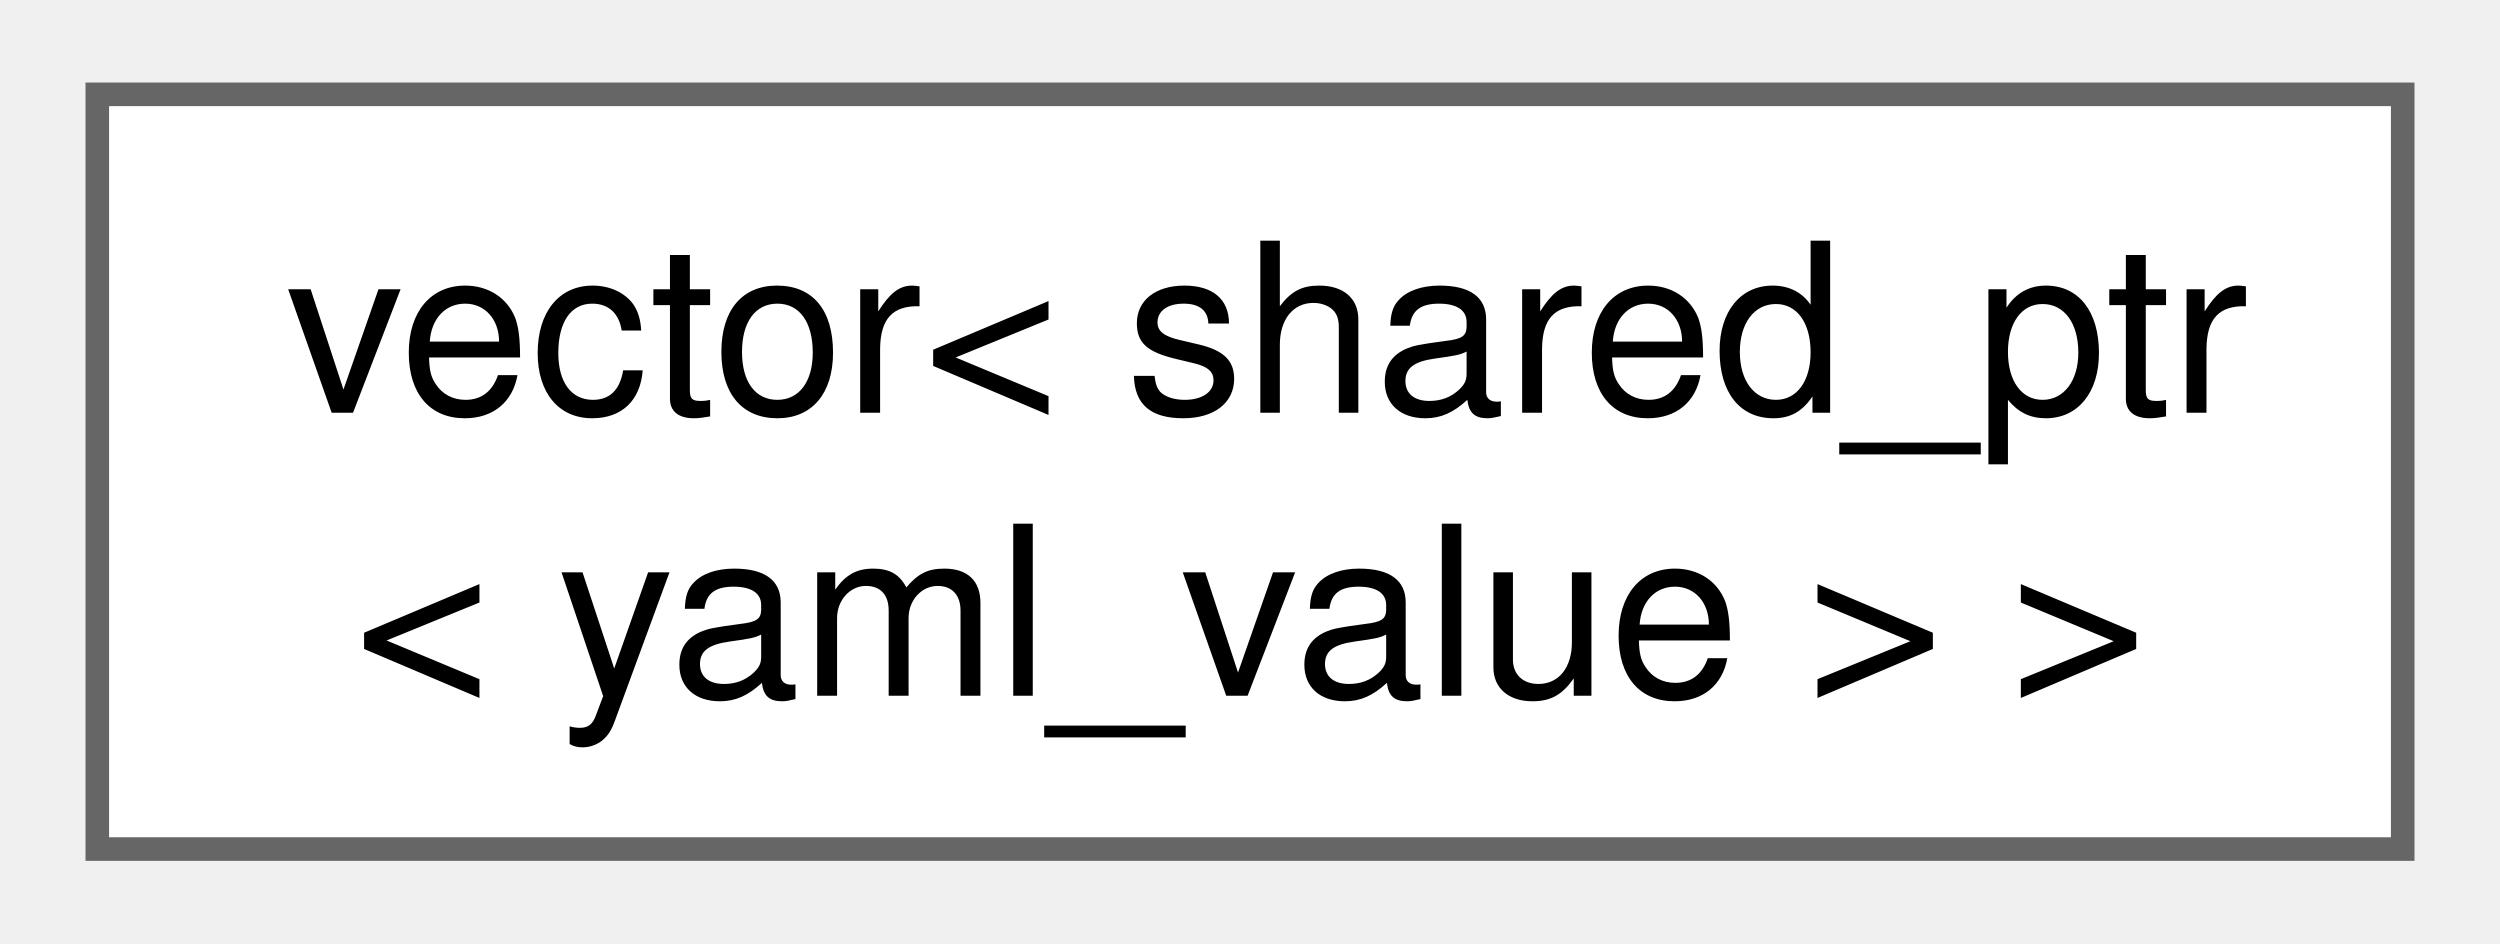
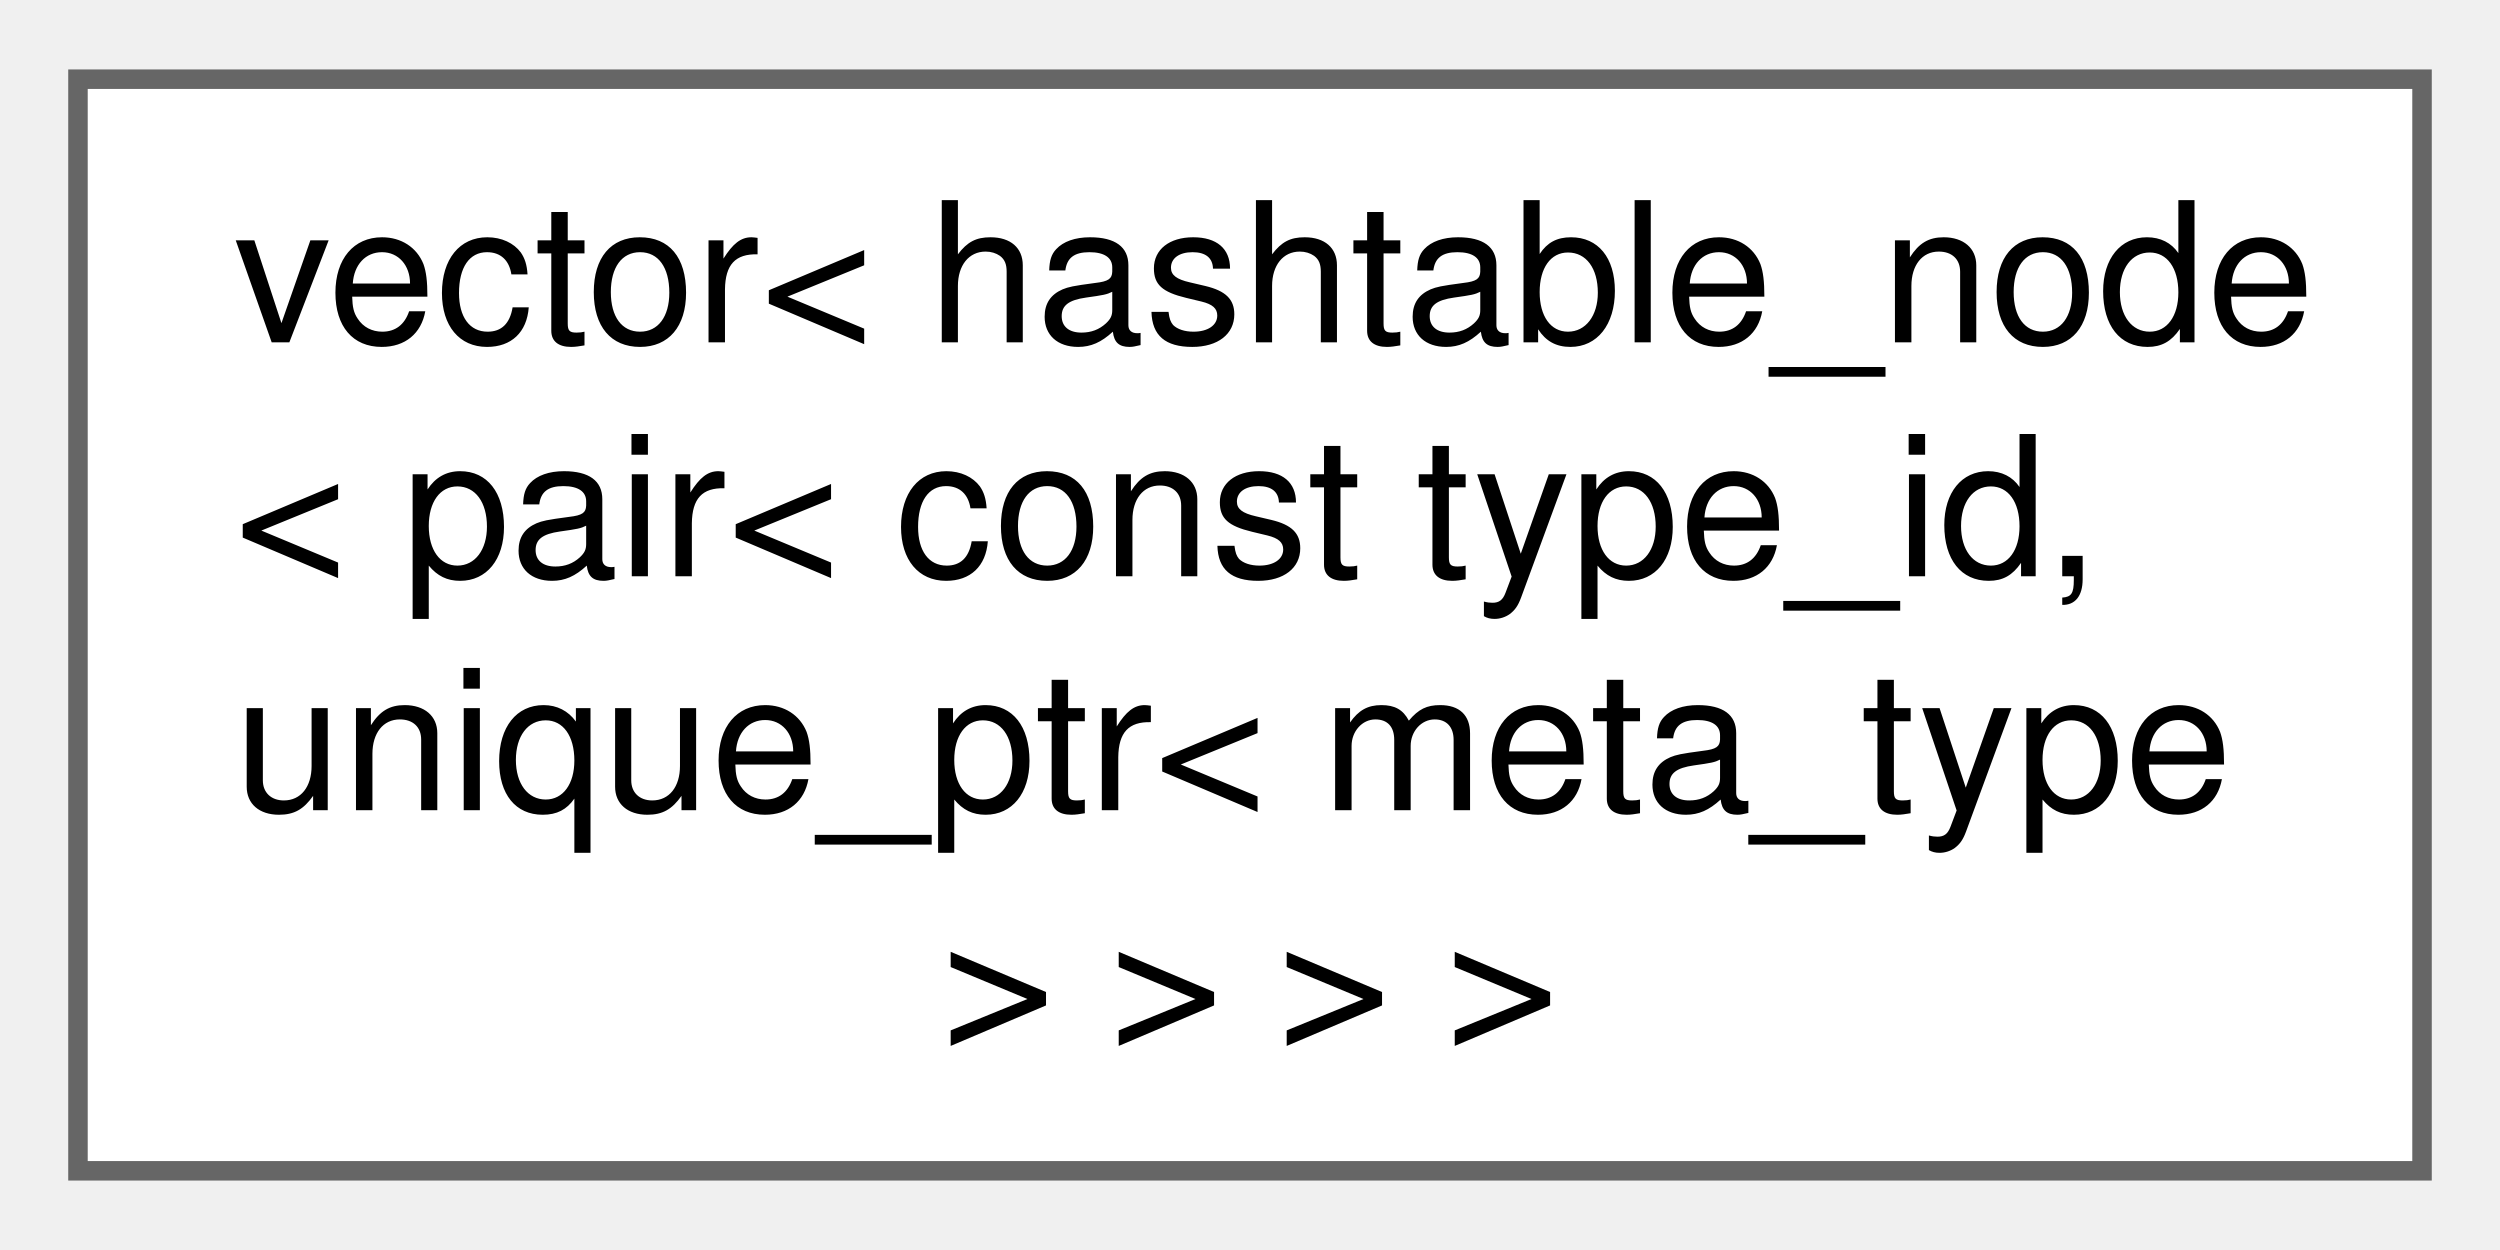
- <svg xmlns="http://www.w3.org/2000/svg" xmlns:xlink="http://www.w3.org/1999/xlink" width="106pt" height="40pt" viewBox="0.00 0.00 105.75 40.00">
-   <g id="graph0" class="graph" transform="scale(1 1) rotate(0) translate(4 36)">
+ <svg xmlns="http://www.w3.org/2000/svg" xmlns:xlink="http://www.w3.org/1999/xlink" width="128pt" height="64pt" viewBox="0.00 0.00 128.25 64.00">
+   <g id="graph0" class="graph" transform="scale(1 1) rotate(0) translate(4 60)">
    <g id="Node000000" class="node">
      <g id="a_Node000000">
        <a xlink:href="classvector.html" target="_top" xlink:title=" ">
-           <polygon fill="white" stroke="#666666" points="97.75,-32 0,-32 0,0 97.75,0 97.75,-32" />
-           <text text-anchor="start" x="8" y="-18.5" font-family="Helvetica,sans-Serif" font-size="10.00">vector&lt; shared_ptr</text>
-           <text text-anchor="middle" x="48.88" y="-6.5" font-family="Helvetica,sans-Serif" font-size="10.00">&lt; yaml_value &gt; &gt;</text>
+           <polygon fill="white" stroke="#666666" points="120.25,-56 0,-56 0,0 120.25,0 120.25,-56" />
+           <text text-anchor="start" x="8" y="-42.5" font-family="Helvetica,sans-Serif" font-size="10.00">vector&lt; hashtable_node</text>
+           <text text-anchor="start" x="8" y="-30.5" font-family="Helvetica,sans-Serif" font-size="10.00">&lt; pair&lt; const type_id,</text>
+           <text text-anchor="start" x="8" y="-18.5" font-family="Helvetica,sans-Serif" font-size="10.00"> unique_ptr&lt; meta_type</text>
+           <text text-anchor="middle" x="60.12" y="-6.5" font-family="Helvetica,sans-Serif" font-size="10.00"> &gt; &gt; &gt; &gt;</text>
        </a>
      </g>
    </g>
  </g>
</svg>
